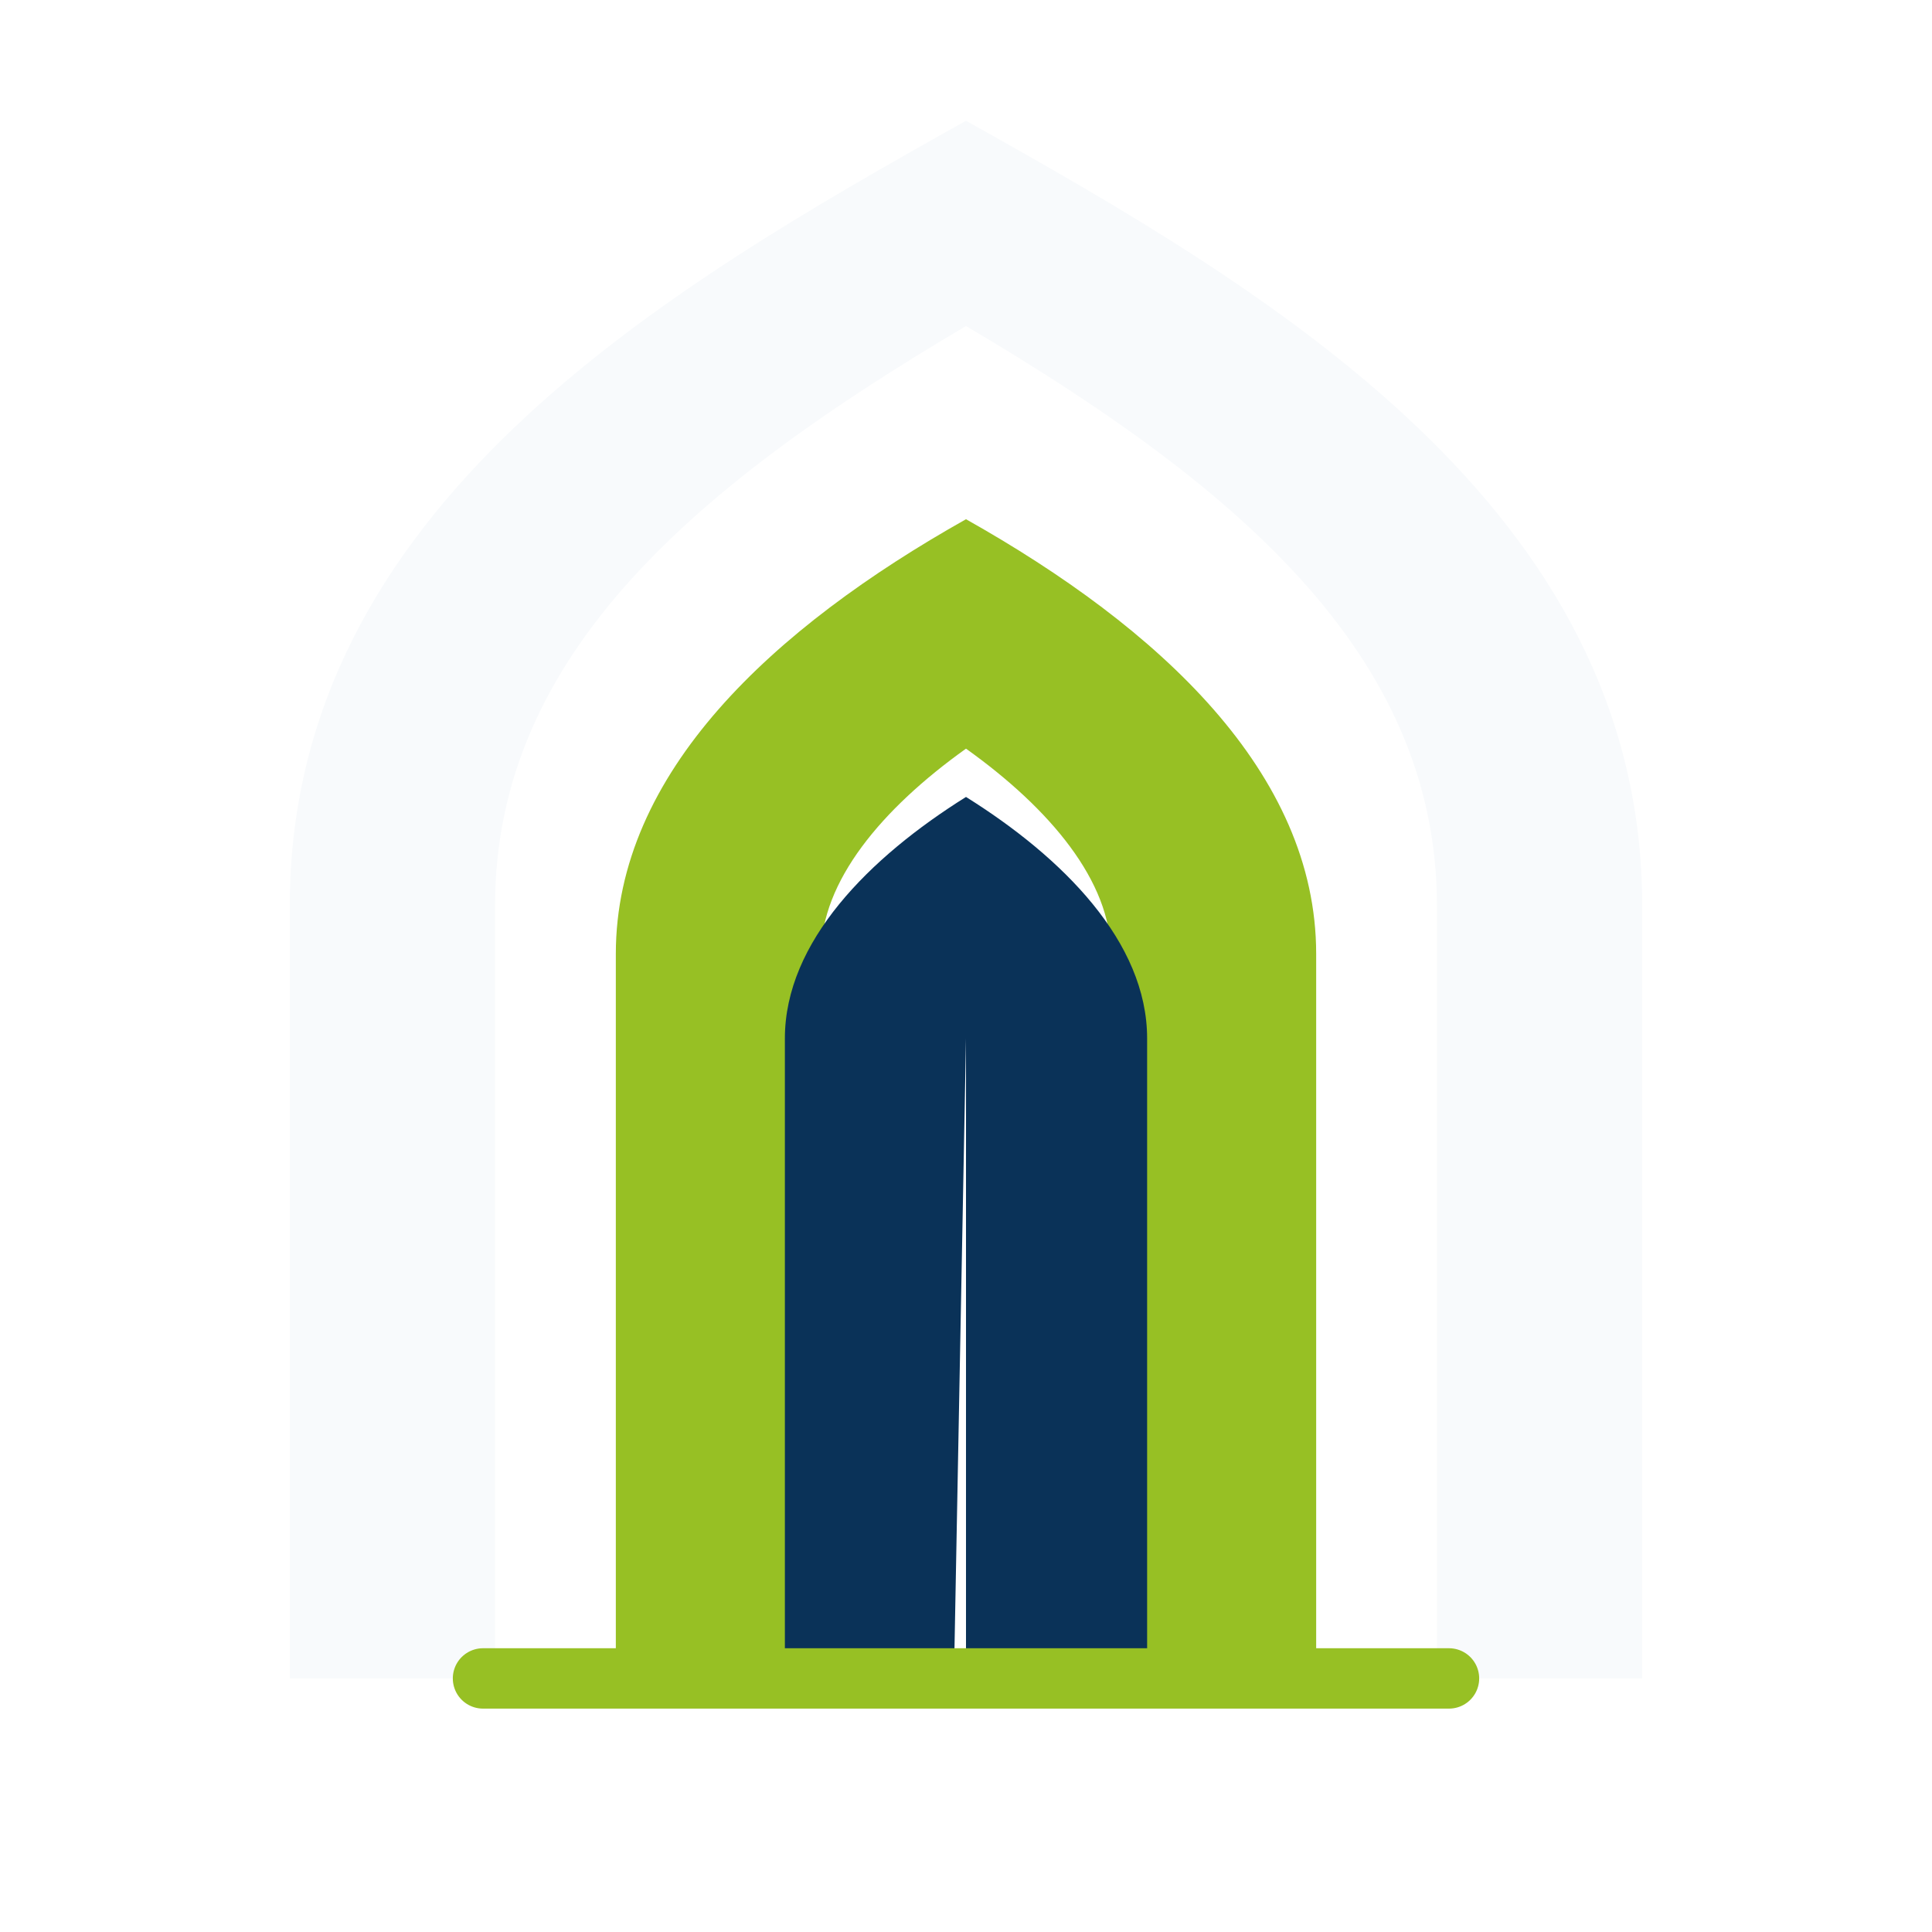
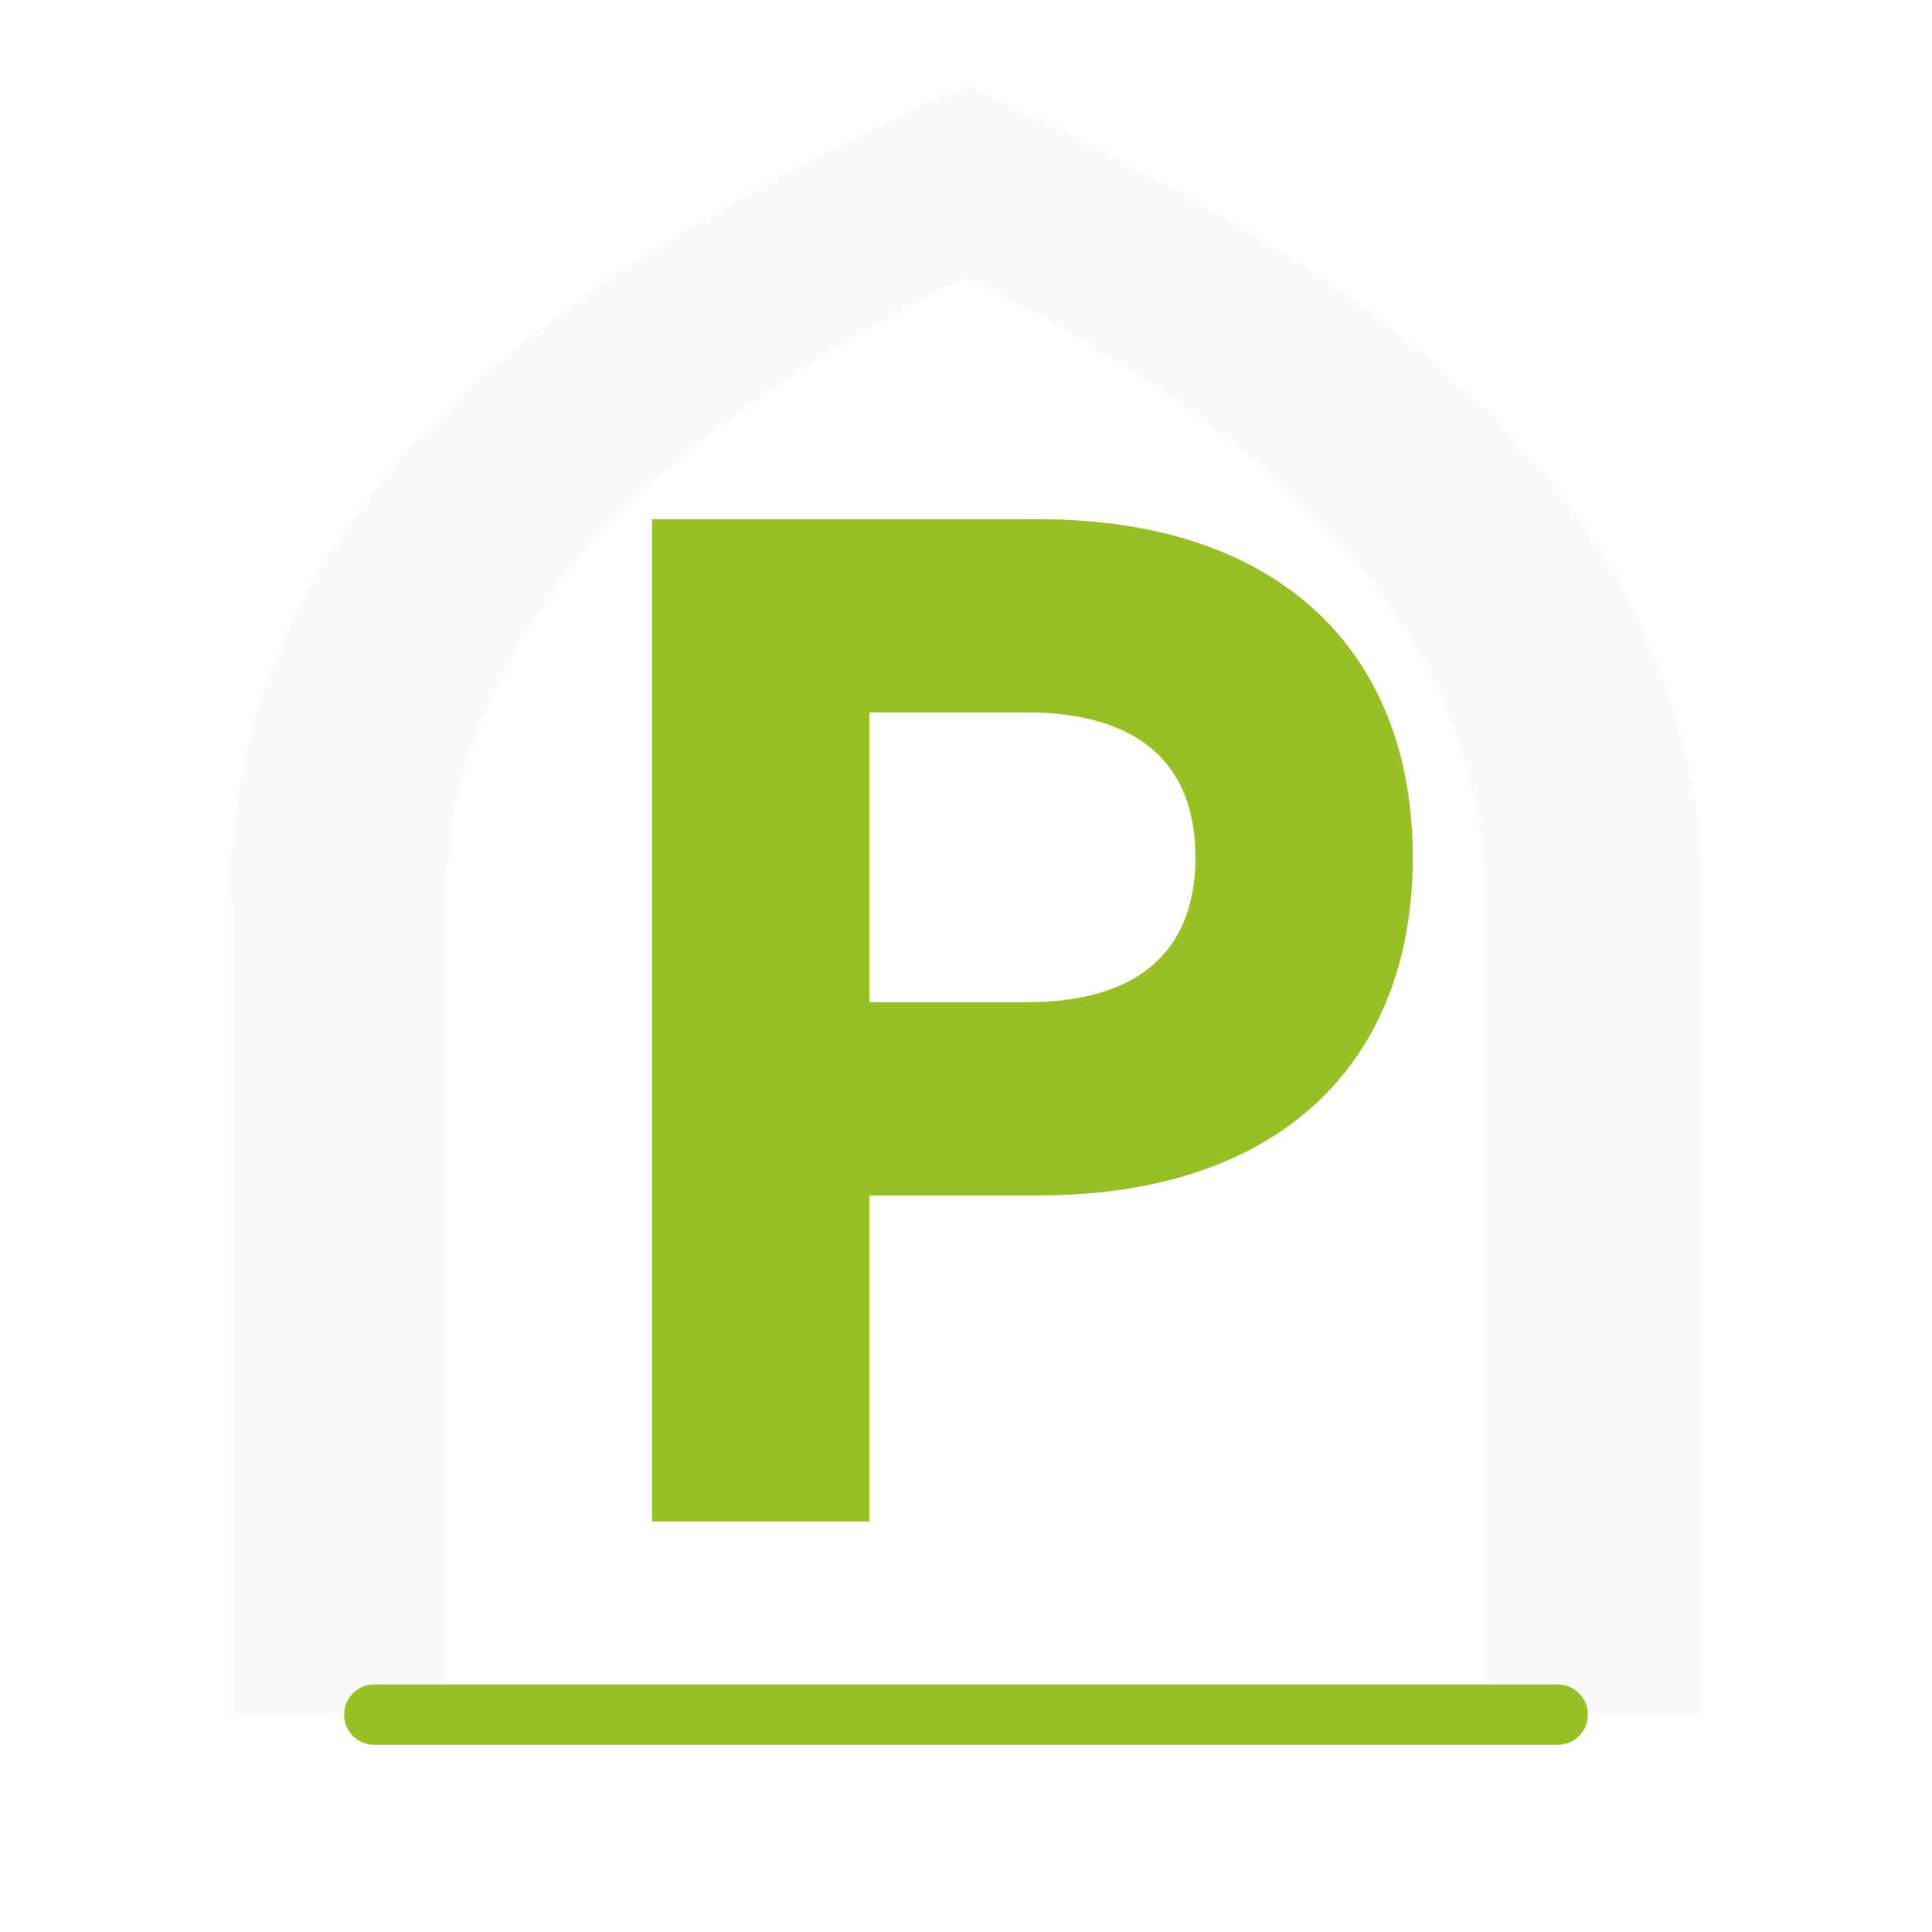
<svg xmlns="http://www.w3.org/2000/svg" viewBox="0 0 160 160" role="img" aria-labelledby="title">
-   <path d="M24 139V75C24 42 55 24 80 10c25 14 56 32 56 65v64h-17V75c0-21-17-35-39-48C58 40 41 54 41 75v64z" fill="#F8FAFC" />
-   <path d="M51 139V79c0-15 13-27 29-36 16 9 29 21 29 36v60H92V79c0-6-5-12-12-17-7 5-12 11-12 17v60z" fill="#97C024" />
-   <path d="M65 139V86c0-8 7-15 15-20 8 5 15 12 15 20v53H80V86l-1 53z" fill="#0A3258" />
-   <path d="M40 139h80" stroke="#97C024" stroke-width="5" stroke-linecap="round" />
+   <path d="M19 142V75C19 38 52 20 80 7c28 13 61 31 61 68v67h-18V75c0-25-21-41-43-52C58 34 37 50 37 75v67z" fill="#F8FAFC" />
+   <path d="M54 126V43h32c20 0 31 11 31 28S106 99 86 99H72v27zm18-43h13c9 0 14-4 14-12s-5-12-14-12H72z" fill="#97C024" />
+   <path d="M31 142h98" stroke="#97C024" stroke-width="5" stroke-linecap="round" />
</svg>
